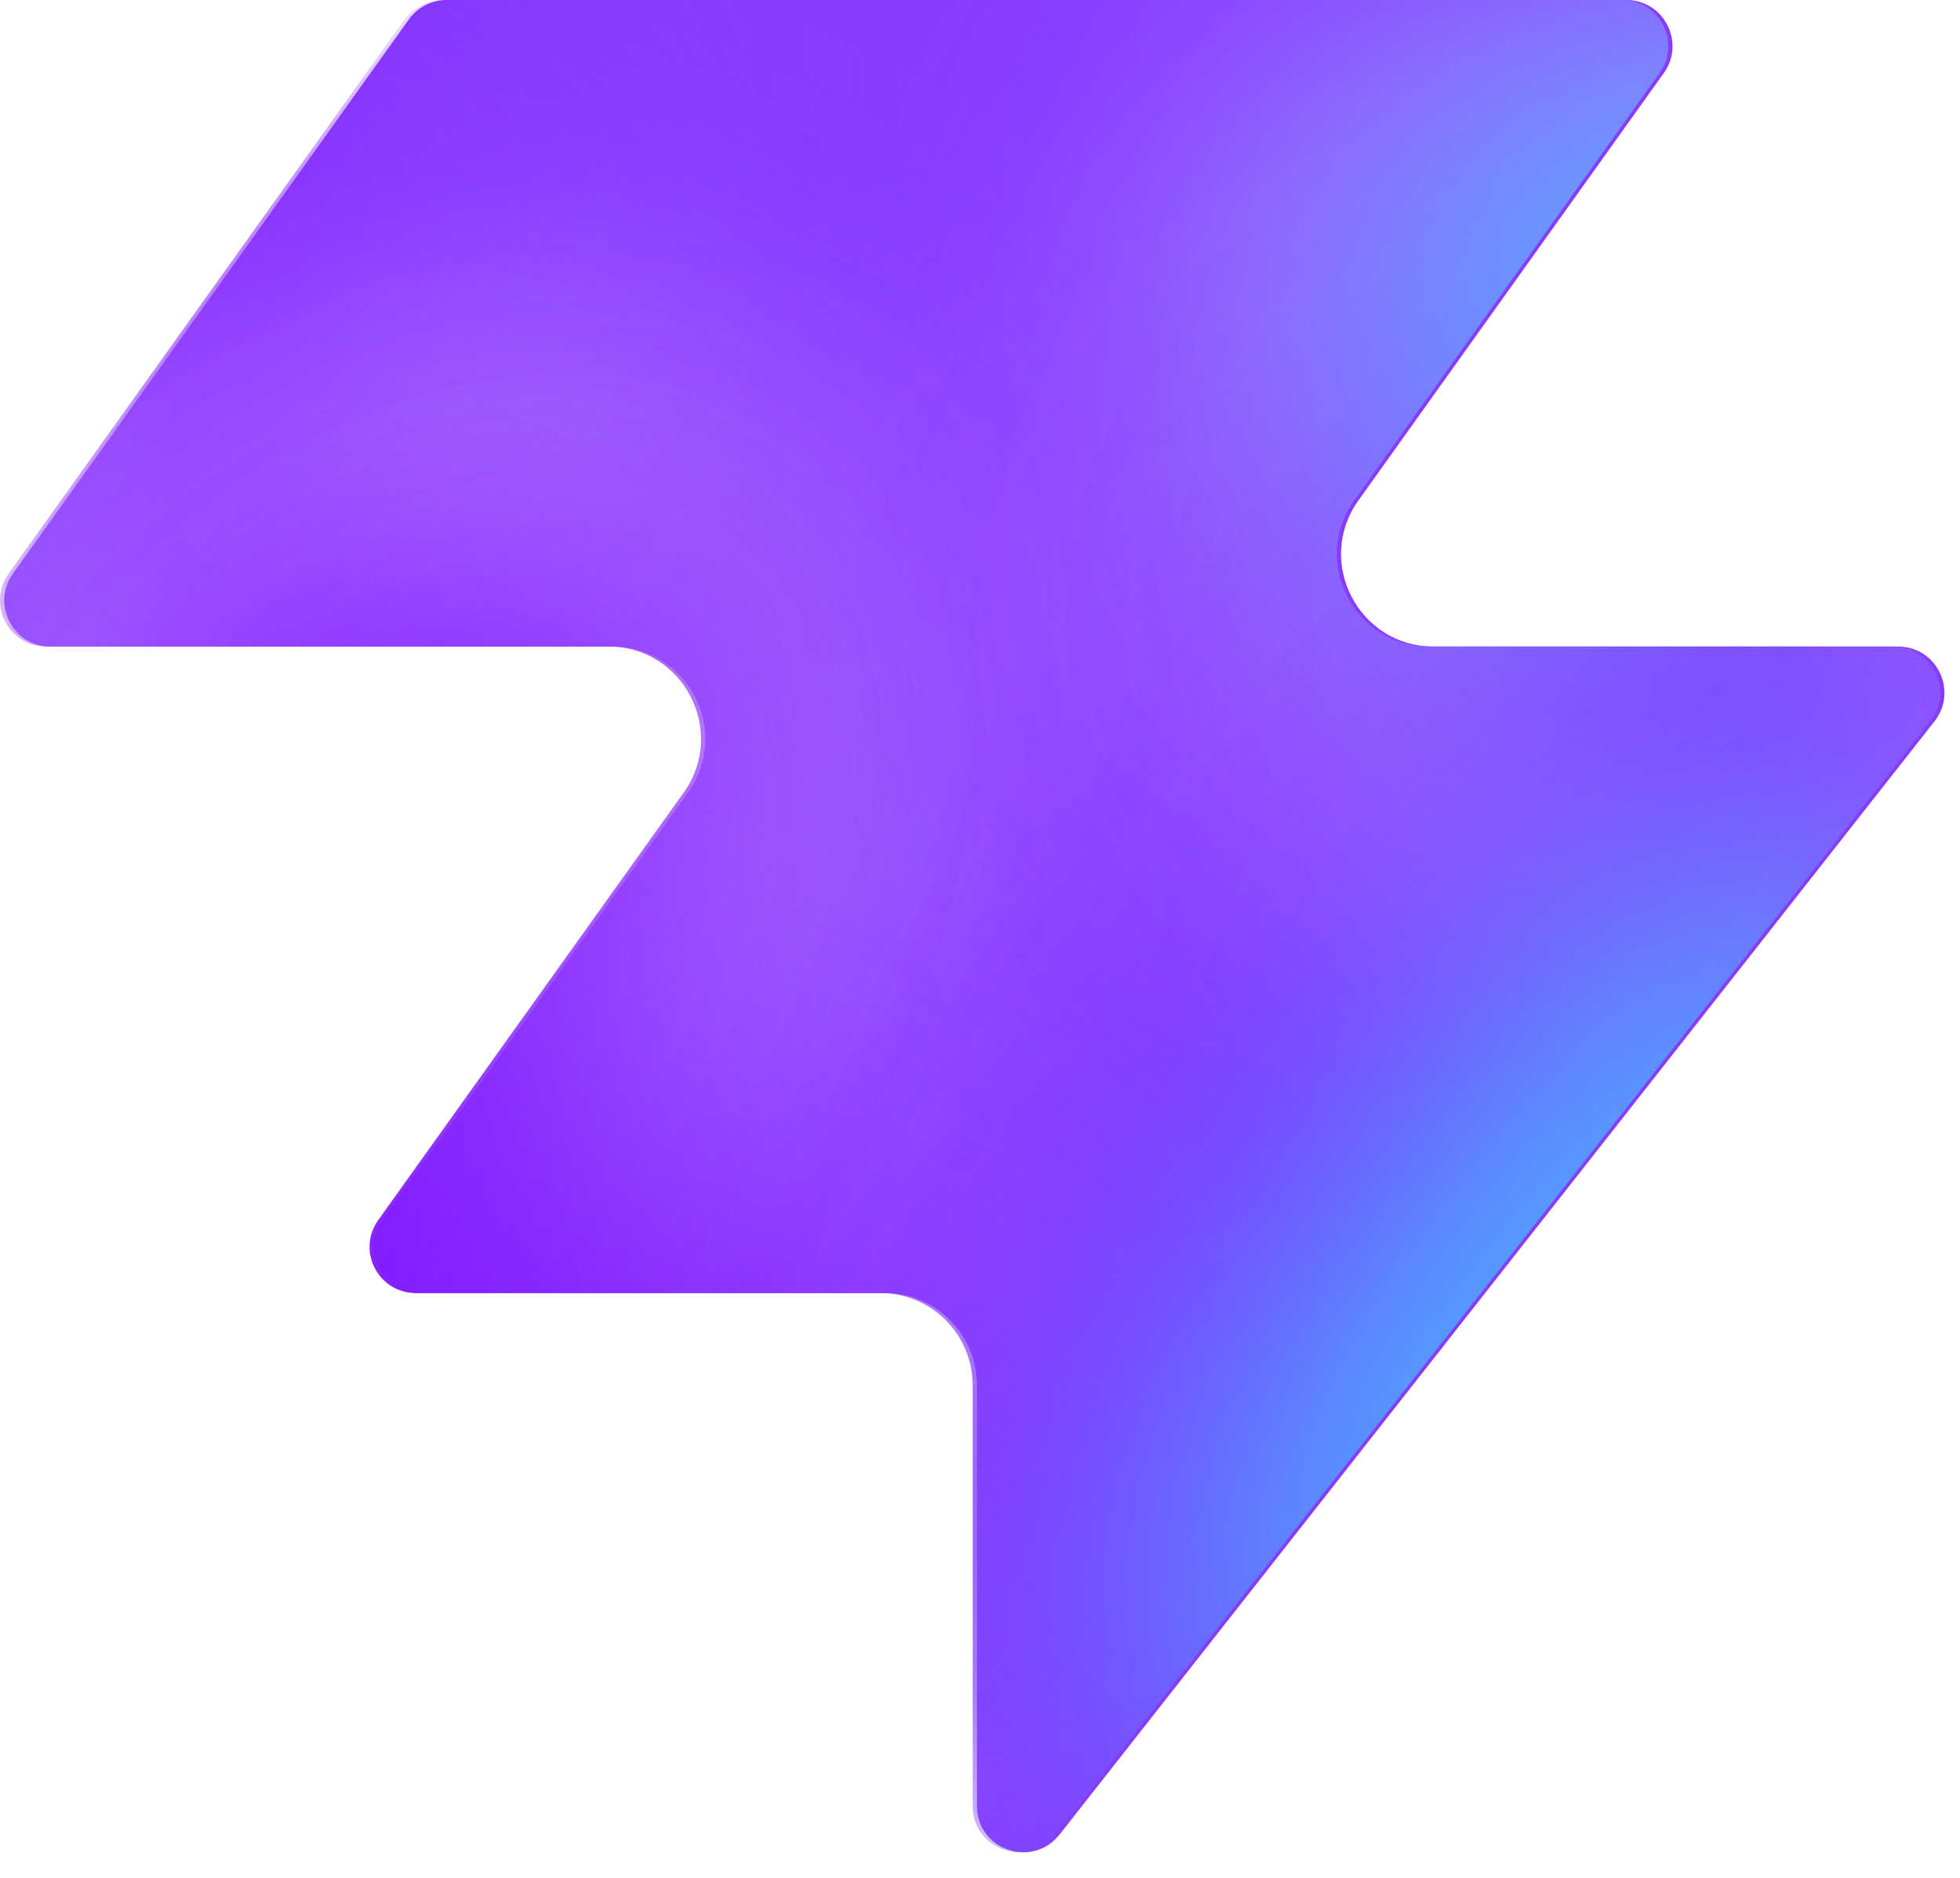
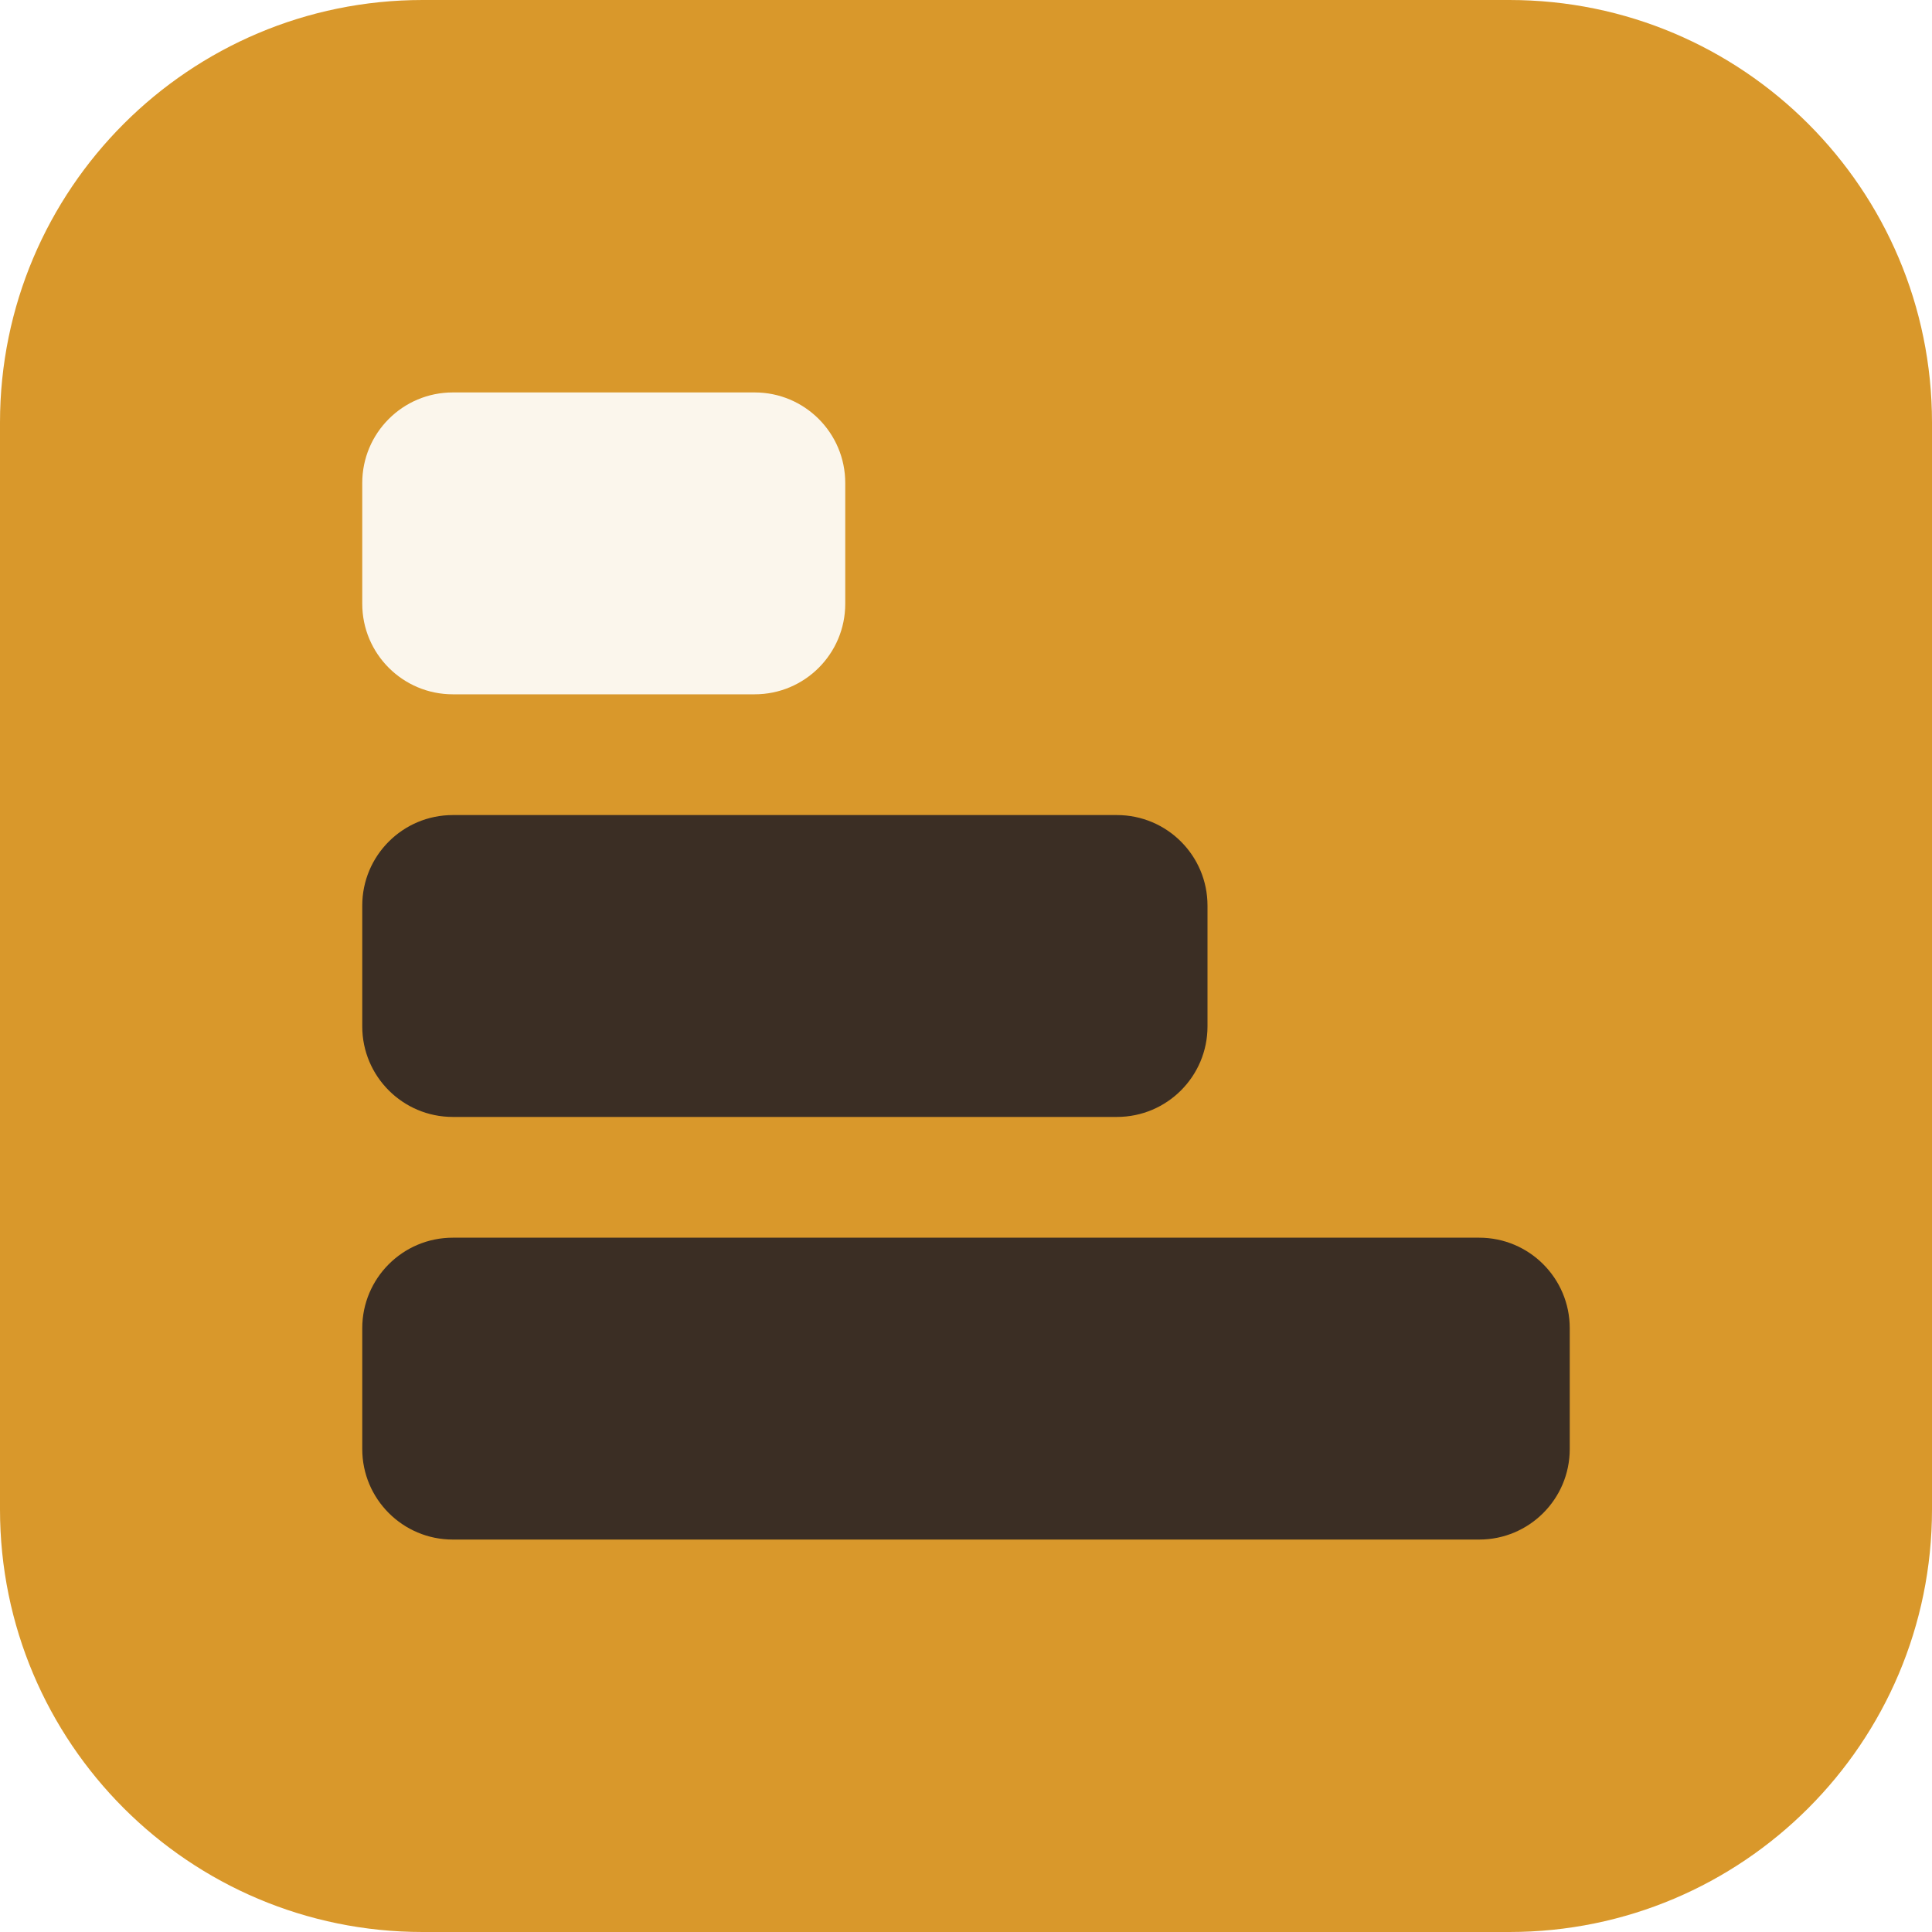
- <svg xmlns="http://www.w3.org/2000/svg" width="48" height="46" fill="none" viewBox="0 0 48 46">
-   <path fill="#863bff" d="M25.946 44.938c-.664.845-2.021.375-2.021-.698V33.937a2.26 2.26 0 0 0-2.262-2.262H10.287c-.92 0-1.456-1.04-.92-1.788l7.48-10.471c1.07-1.497 0-3.578-1.842-3.578H1.237c-.92 0-1.456-1.04-.92-1.788L10.013.474c.214-.297.556-.474.92-.474h28.894c.92 0 1.456 1.04.92 1.788l-7.48 10.471c-1.07 1.498 0 3.579 1.842 3.579h11.377c.943 0 1.473 1.088.89 1.83L25.947 44.94z" style="fill:#863bff;fill:color(display-p3 .525 .23 1);fill-opacity:1" />
-   <mask id="a" width="48" height="46" x="0" y="0" maskUnits="userSpaceOnUse" style="mask-type:alpha">
-     <path fill="#000" d="M25.842 44.938c-.664.844-2.021.375-2.021-.698V33.937a2.26 2.26 0 0 0-2.262-2.262H10.183c-.92 0-1.456-1.04-.92-1.788l7.48-10.471c1.07-1.498 0-3.579-1.842-3.579H1.133c-.92 0-1.456-1.04-.92-1.787L9.91.473c.214-.297.556-.474.92-.474h28.894c.92 0 1.456 1.04.92 1.788l-7.48 10.471c-1.07 1.498 0 3.578 1.842 3.578h11.377c.943 0 1.473 1.088.89 1.832L25.843 44.94z" style="fill:#000;fill-opacity:1" />
-   </mask>
-   <g mask="url(#a)">
-     <g filter="url(#b)">
-       <ellipse cx="5.508" cy="14.704" fill="#ede6ff" rx="5.508" ry="14.704" style="fill:#ede6ff;fill:color(display-p3 .927 .903 1);fill-opacity:1" transform="matrix(.00324 1 1 -.00324 -4.47 31.516)" />
-     </g>
-     <g filter="url(#c)">
-       <ellipse cx="10.399" cy="29.851" fill="#ede6ff" rx="10.399" ry="29.851" style="fill:#ede6ff;fill:color(display-p3 .927 .903 1);fill-opacity:1" transform="matrix(.00324 1 1 -.00324 -39.328 7.883)" />
-     </g>
-     <g filter="url(#d)">
-       <ellipse cx="5.508" cy="30.487" fill="#7e14ff" rx="5.508" ry="30.487" style="fill:#7e14ff;fill:color(display-p3 .492 .077 1);fill-opacity:1" transform="rotate(89.814 -25.913 -14.639)scale(1 -1)" />
-     </g>
-     <g filter="url(#e)">
-       <ellipse cx="5.508" cy="30.599" fill="#7e14ff" rx="5.508" ry="30.599" style="fill:#7e14ff;fill:color(display-p3 .492 .077 1);fill-opacity:1" transform="rotate(89.814 -32.644 -3.334)scale(1 -1)" />
-     </g>
-     <g filter="url(#f)">
-       <ellipse cx="5.508" cy="30.599" fill="#7e14ff" rx="5.508" ry="30.599" style="fill:#7e14ff;fill:color(display-p3 .492 .077 1);fill-opacity:1" transform="matrix(.00324 1 1 -.00324 -34.34 30.47)" />
-     </g>
-     <g filter="url(#g)">
-       <ellipse cx="14.072" cy="22.078" fill="#ede6ff" rx="14.072" ry="22.078" style="fill:#ede6ff;fill:color(display-p3 .927 .903 1);fill-opacity:1" transform="rotate(93.35 24.506 48.493)scale(-1 1)" />
-     </g>
-     <g filter="url(#h)">
-       <ellipse cx="3.47" cy="21.501" fill="#7e14ff" rx="3.47" ry="21.501" style="fill:#7e14ff;fill:color(display-p3 .492 .077 1);fill-opacity:1" transform="rotate(89.009 28.708 47.59)scale(-1 1)" />
-     </g>
-     <g filter="url(#i)">
-       <ellipse cx="3.47" cy="21.501" fill="#7e14ff" rx="3.47" ry="21.501" style="fill:#7e14ff;fill:color(display-p3 .492 .077 1);fill-opacity:1" transform="rotate(89.009 28.708 47.59)scale(-1 1)" />
-     </g>
-     <g filter="url(#j)">
-       <ellipse cx=".387" cy="8.972" fill="#7e14ff" rx="4.407" ry="29.108" style="fill:#7e14ff;fill:color(display-p3 .492 .077 1);fill-opacity:1" transform="rotate(39.51 .387 8.972)" />
-     </g>
-     <g filter="url(#k)">
-       <ellipse cx="47.523" cy="-6.092" fill="#7e14ff" rx="4.407" ry="29.108" style="fill:#7e14ff;fill:color(display-p3 .492 .077 1);fill-opacity:1" transform="rotate(37.892 47.523 -6.092)" />
-     </g>
-     <g filter="url(#l)">
-       <ellipse cx="41.412" cy="6.333" fill="#47bfff" rx="5.971" ry="9.665" style="fill:#47bfff;fill:color(display-p3 .28 .748 1);fill-opacity:1" transform="rotate(37.892 41.412 6.333)" />
-     </g>
-     <g filter="url(#m)">
-       <ellipse cx="-1.879" cy="38.332" fill="#7e14ff" rx="4.407" ry="29.108" style="fill:#7e14ff;fill:color(display-p3 .492 .077 1);fill-opacity:1" transform="rotate(37.892 -1.88 38.332)" />
-     </g>
-     <g filter="url(#n)">
-       <ellipse cx="-1.879" cy="38.332" fill="#7e14ff" rx="4.407" ry="29.108" style="fill:#7e14ff;fill:color(display-p3 .492 .077 1);fill-opacity:1" transform="rotate(37.892 -1.88 38.332)" />
-     </g>
-     <g filter="url(#o)">
-       <ellipse cx="35.651" cy="29.907" fill="#7e14ff" rx="4.407" ry="29.108" style="fill:#7e14ff;fill:color(display-p3 .492 .077 1);fill-opacity:1" transform="rotate(37.892 35.651 29.907)" />
-     </g>
-     <g filter="url(#p)">
-       <ellipse cx="38.418" cy="32.4" fill="#47bfff" rx="5.971" ry="15.297" style="fill:#47bfff;fill:color(display-p3 .28 .748 1);fill-opacity:1" transform="rotate(37.892 38.418 32.4)" />
-     </g>
-   </g>
-   <defs>
-     <filter id="b" width="60.045" height="41.654" x="-19.77" y="16.149" color-interpolation-filters="sRGB" filterUnits="userSpaceOnUse">
-       <feFlood flood-opacity="0" result="BackgroundImageFix" />
-       <feBlend in="SourceGraphic" in2="BackgroundImageFix" result="shape" />
-       <feGaussianBlur result="effect1_foregroundBlur_2002_17158" stdDeviation="7.659" />
-     </filter>
-     <filter id="c" width="90.34" height="51.437" x="-54.613" y="-7.533" color-interpolation-filters="sRGB" filterUnits="userSpaceOnUse">
-       <feFlood flood-opacity="0" result="BackgroundImageFix" />
-       <feBlend in="SourceGraphic" in2="BackgroundImageFix" result="shape" />
-       <feGaussianBlur result="effect1_foregroundBlur_2002_17158" stdDeviation="7.659" />
-     </filter>
-     <filter id="d" width="79.355" height="29.4" x="-49.64" y="2.03" color-interpolation-filters="sRGB" filterUnits="userSpaceOnUse">
-       <feFlood flood-opacity="0" result="BackgroundImageFix" />
-       <feBlend in="SourceGraphic" in2="BackgroundImageFix" result="shape" />
-       <feGaussianBlur result="effect1_foregroundBlur_2002_17158" stdDeviation="4.596" />
-     </filter>
-     <filter id="e" width="79.579" height="29.4" x="-45.045" y="20.029" color-interpolation-filters="sRGB" filterUnits="userSpaceOnUse">
-       <feFlood flood-opacity="0" result="BackgroundImageFix" />
-       <feBlend in="SourceGraphic" in2="BackgroundImageFix" result="shape" />
-       <feGaussianBlur result="effect1_foregroundBlur_2002_17158" stdDeviation="4.596" />
-     </filter>
-     <filter id="f" width="79.579" height="29.4" x="-43.513" y="21.178" color-interpolation-filters="sRGB" filterUnits="userSpaceOnUse">
-       <feFlood flood-opacity="0" result="BackgroundImageFix" />
-       <feBlend in="SourceGraphic" in2="BackgroundImageFix" result="shape" />
-       <feGaussianBlur result="effect1_foregroundBlur_2002_17158" stdDeviation="4.596" />
-     </filter>
-     <filter id="g" width="74.749" height="58.852" x="15.756" y="-17.901" color-interpolation-filters="sRGB" filterUnits="userSpaceOnUse">
-       <feFlood flood-opacity="0" result="BackgroundImageFix" />
-       <feBlend in="SourceGraphic" in2="BackgroundImageFix" result="shape" />
-       <feGaussianBlur result="effect1_foregroundBlur_2002_17158" stdDeviation="7.659" />
-     </filter>
-     <filter id="h" width="61.377" height="25.362" x="23.548" y="2.284" color-interpolation-filters="sRGB" filterUnits="userSpaceOnUse">
-       <feFlood flood-opacity="0" result="BackgroundImageFix" />
-       <feBlend in="SourceGraphic" in2="BackgroundImageFix" result="shape" />
-       <feGaussianBlur result="effect1_foregroundBlur_2002_17158" stdDeviation="4.596" />
-     </filter>
-     <filter id="i" width="61.377" height="25.362" x="23.548" y="2.284" color-interpolation-filters="sRGB" filterUnits="userSpaceOnUse">
-       <feFlood flood-opacity="0" result="BackgroundImageFix" />
-       <feBlend in="SourceGraphic" in2="BackgroundImageFix" result="shape" />
-       <feGaussianBlur result="effect1_foregroundBlur_2002_17158" stdDeviation="4.596" />
-     </filter>
-     <filter id="j" width="56.045" height="63.649" x="-27.636" y="-22.853" color-interpolation-filters="sRGB" filterUnits="userSpaceOnUse">
-       <feFlood flood-opacity="0" result="BackgroundImageFix" />
-       <feBlend in="SourceGraphic" in2="BackgroundImageFix" result="shape" />
-       <feGaussianBlur result="effect1_foregroundBlur_2002_17158" stdDeviation="4.596" />
-     </filter>
-     <filter id="k" width="54.814" height="64.646" x="20.116" y="-38.415" color-interpolation-filters="sRGB" filterUnits="userSpaceOnUse">
-       <feFlood flood-opacity="0" result="BackgroundImageFix" />
-       <feBlend in="SourceGraphic" in2="BackgroundImageFix" result="shape" />
-       <feGaussianBlur result="effect1_foregroundBlur_2002_17158" stdDeviation="4.596" />
-     </filter>
-     <filter id="l" width="33.541" height="35.313" x="24.641" y="-11.323" color-interpolation-filters="sRGB" filterUnits="userSpaceOnUse">
-       <feFlood flood-opacity="0" result="BackgroundImageFix" />
-       <feBlend in="SourceGraphic" in2="BackgroundImageFix" result="shape" />
-       <feGaussianBlur result="effect1_foregroundBlur_2002_17158" stdDeviation="4.596" />
-     </filter>
-     <filter id="m" width="54.814" height="64.646" x="-29.286" y="6.009" color-interpolation-filters="sRGB" filterUnits="userSpaceOnUse">
-       <feFlood flood-opacity="0" result="BackgroundImageFix" />
-       <feBlend in="SourceGraphic" in2="BackgroundImageFix" result="shape" />
-       <feGaussianBlur result="effect1_foregroundBlur_2002_17158" stdDeviation="4.596" />
-     </filter>
-     <filter id="n" width="54.814" height="64.646" x="-29.286" y="6.009" color-interpolation-filters="sRGB" filterUnits="userSpaceOnUse">
-       <feFlood flood-opacity="0" result="BackgroundImageFix" />
-       <feBlend in="SourceGraphic" in2="BackgroundImageFix" result="shape" />
-       <feGaussianBlur result="effect1_foregroundBlur_2002_17158" stdDeviation="4.596" />
-     </filter>
-     <filter id="o" width="54.814" height="64.646" x="8.244" y="-2.416" color-interpolation-filters="sRGB" filterUnits="userSpaceOnUse">
-       <feFlood flood-opacity="0" result="BackgroundImageFix" />
-       <feBlend in="SourceGraphic" in2="BackgroundImageFix" result="shape" />
-       <feGaussianBlur result="effect1_foregroundBlur_2002_17158" stdDeviation="4.596" />
-     </filter>
-     <filter id="p" width="39.409" height="43.623" x="18.713" y="10.588" color-interpolation-filters="sRGB" filterUnits="userSpaceOnUse">
-       <feFlood flood-opacity="0" result="BackgroundImageFix" />
-       <feBlend in="SourceGraphic" in2="BackgroundImageFix" result="shape" />
-       <feGaussianBlur result="effect1_foregroundBlur_2002_17158" stdDeviation="4.596" />
-     </filter>
-   </defs>
+ <svg xmlns="http://www.w3.org/2000/svg" viewBox="0 0 32 32">
+   <rect width="32" height="32" rx="7" fill="#d9982b" />
+   <rect x="6" y="20.5" width="20" height="5" rx="1.5" fill="#3b2e24" />
+   <rect x="6" y="13.5" width="14" height="5" rx="1.5" fill="#3b2e24" />
+   <rect x="6" y="6.5" width="8" height="5" rx="1.5" fill="#fbf6ec" />
</svg>
